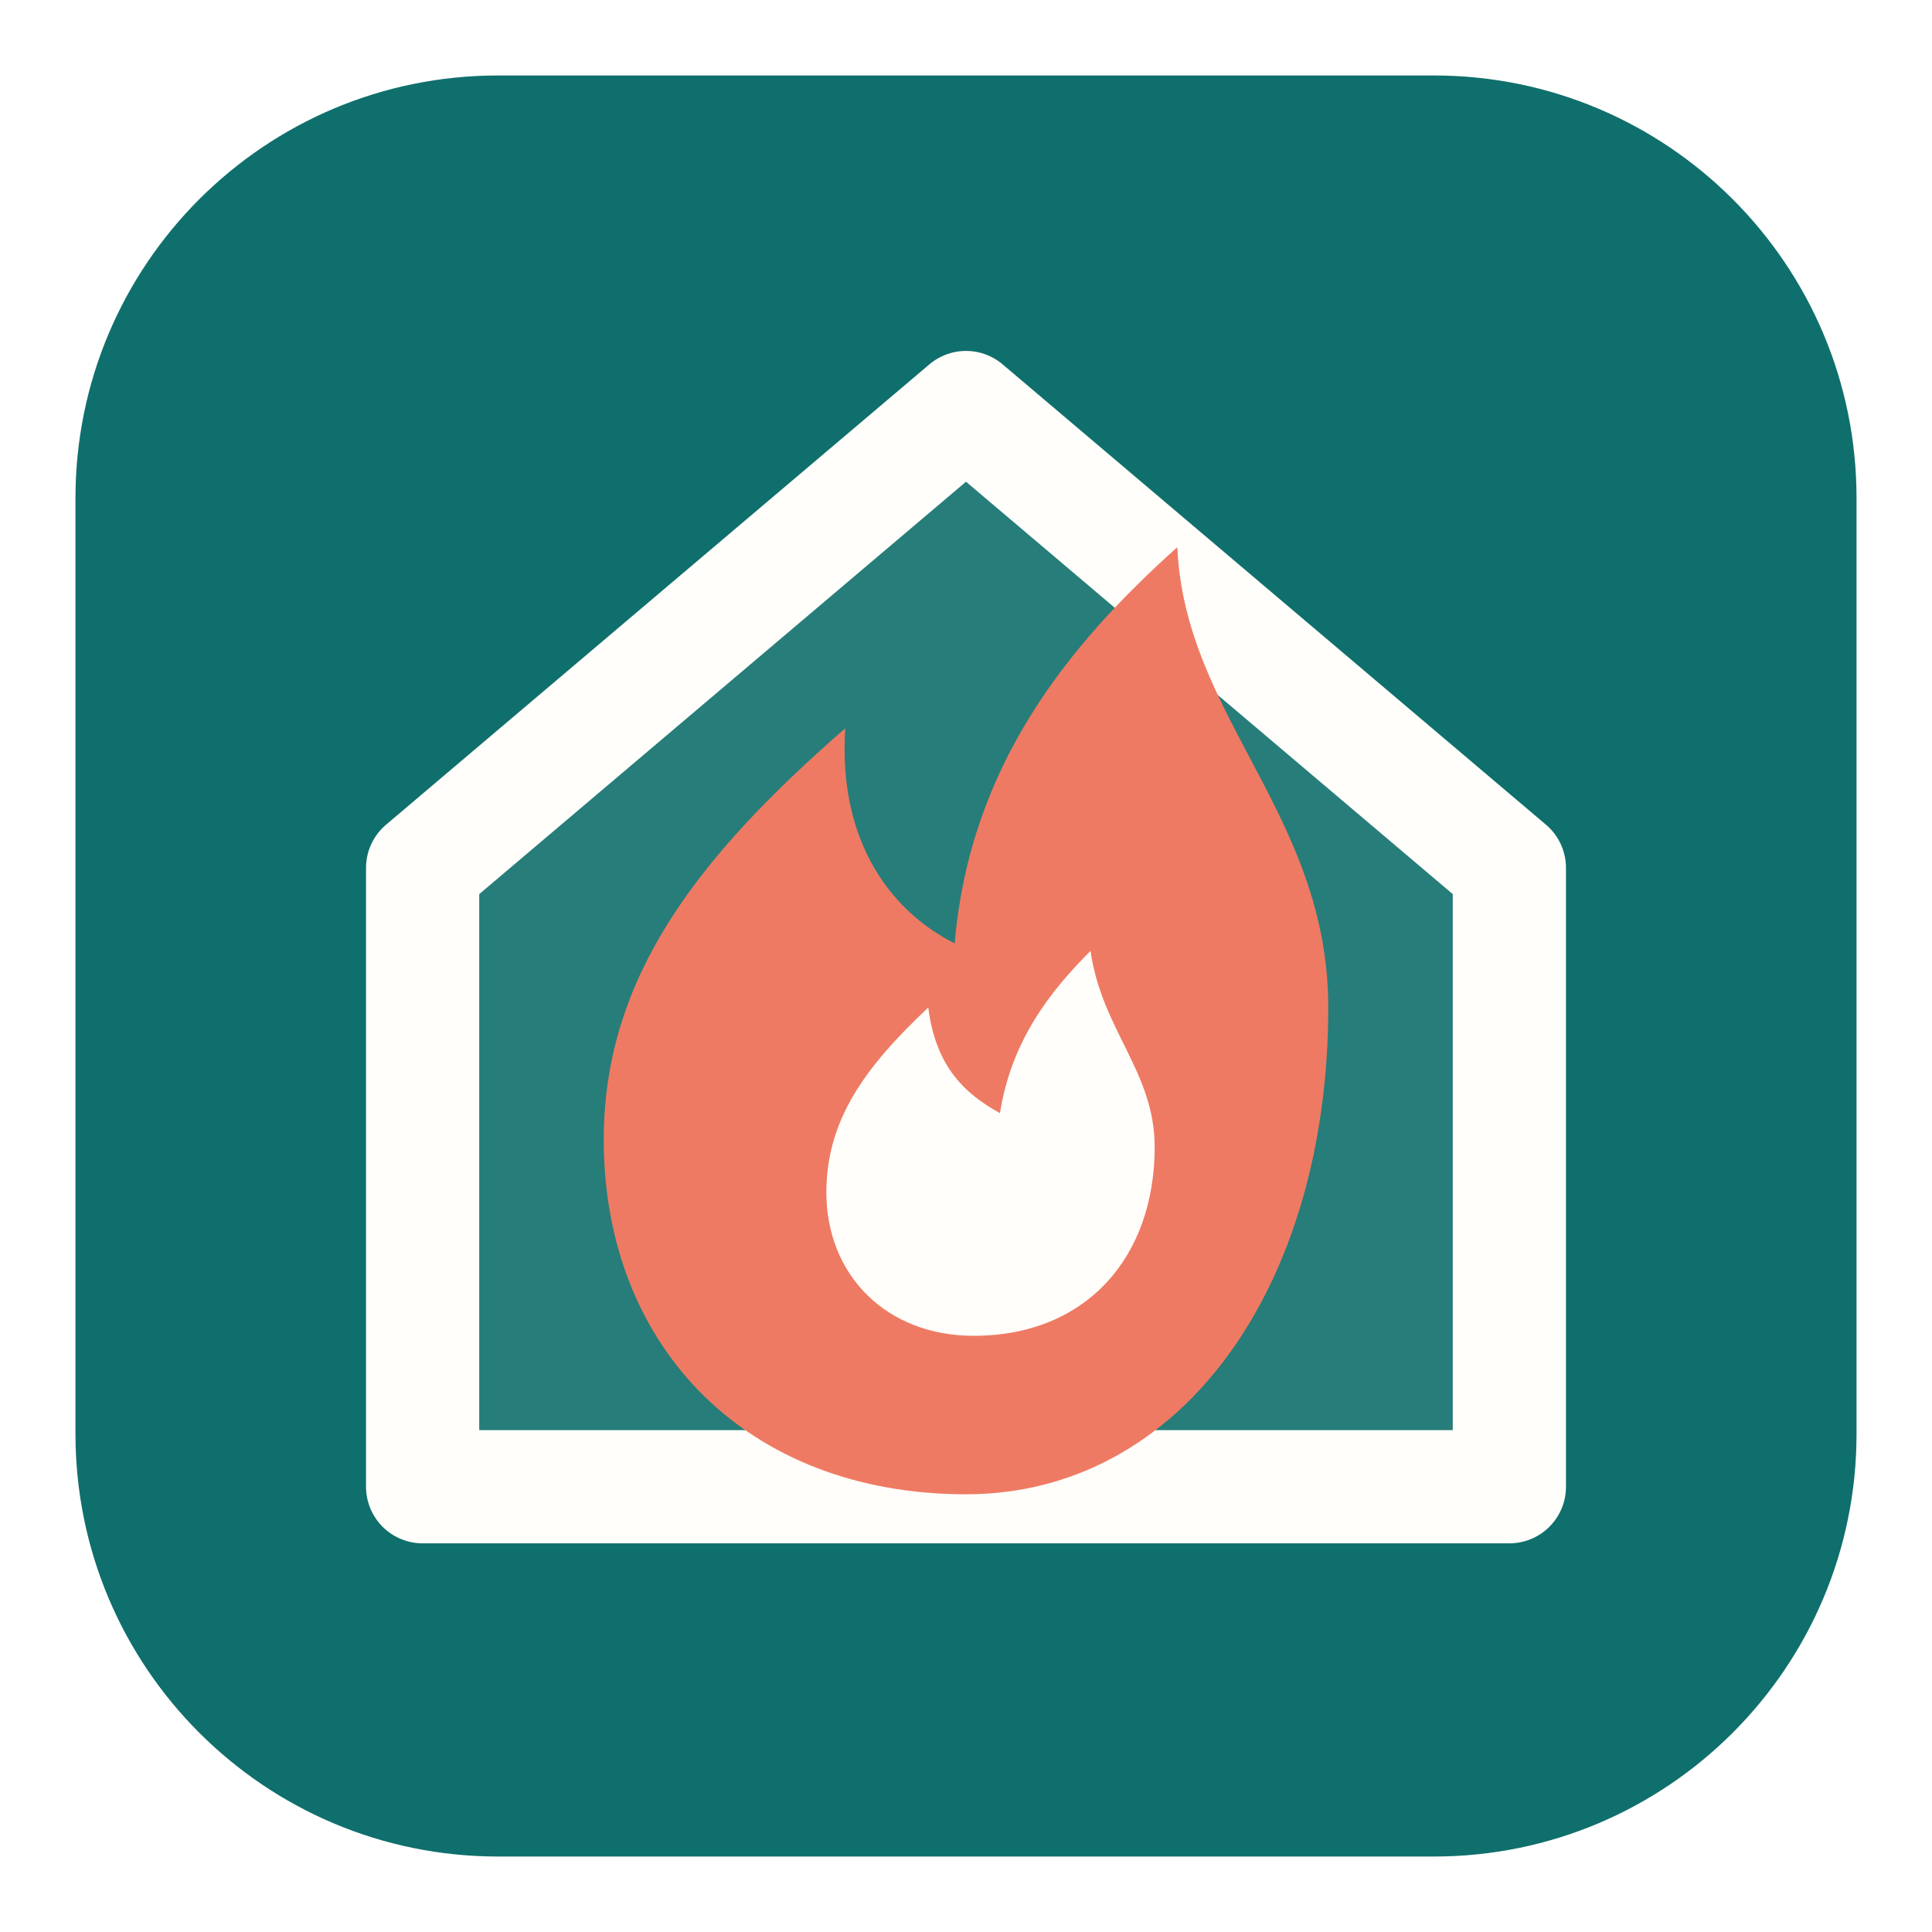
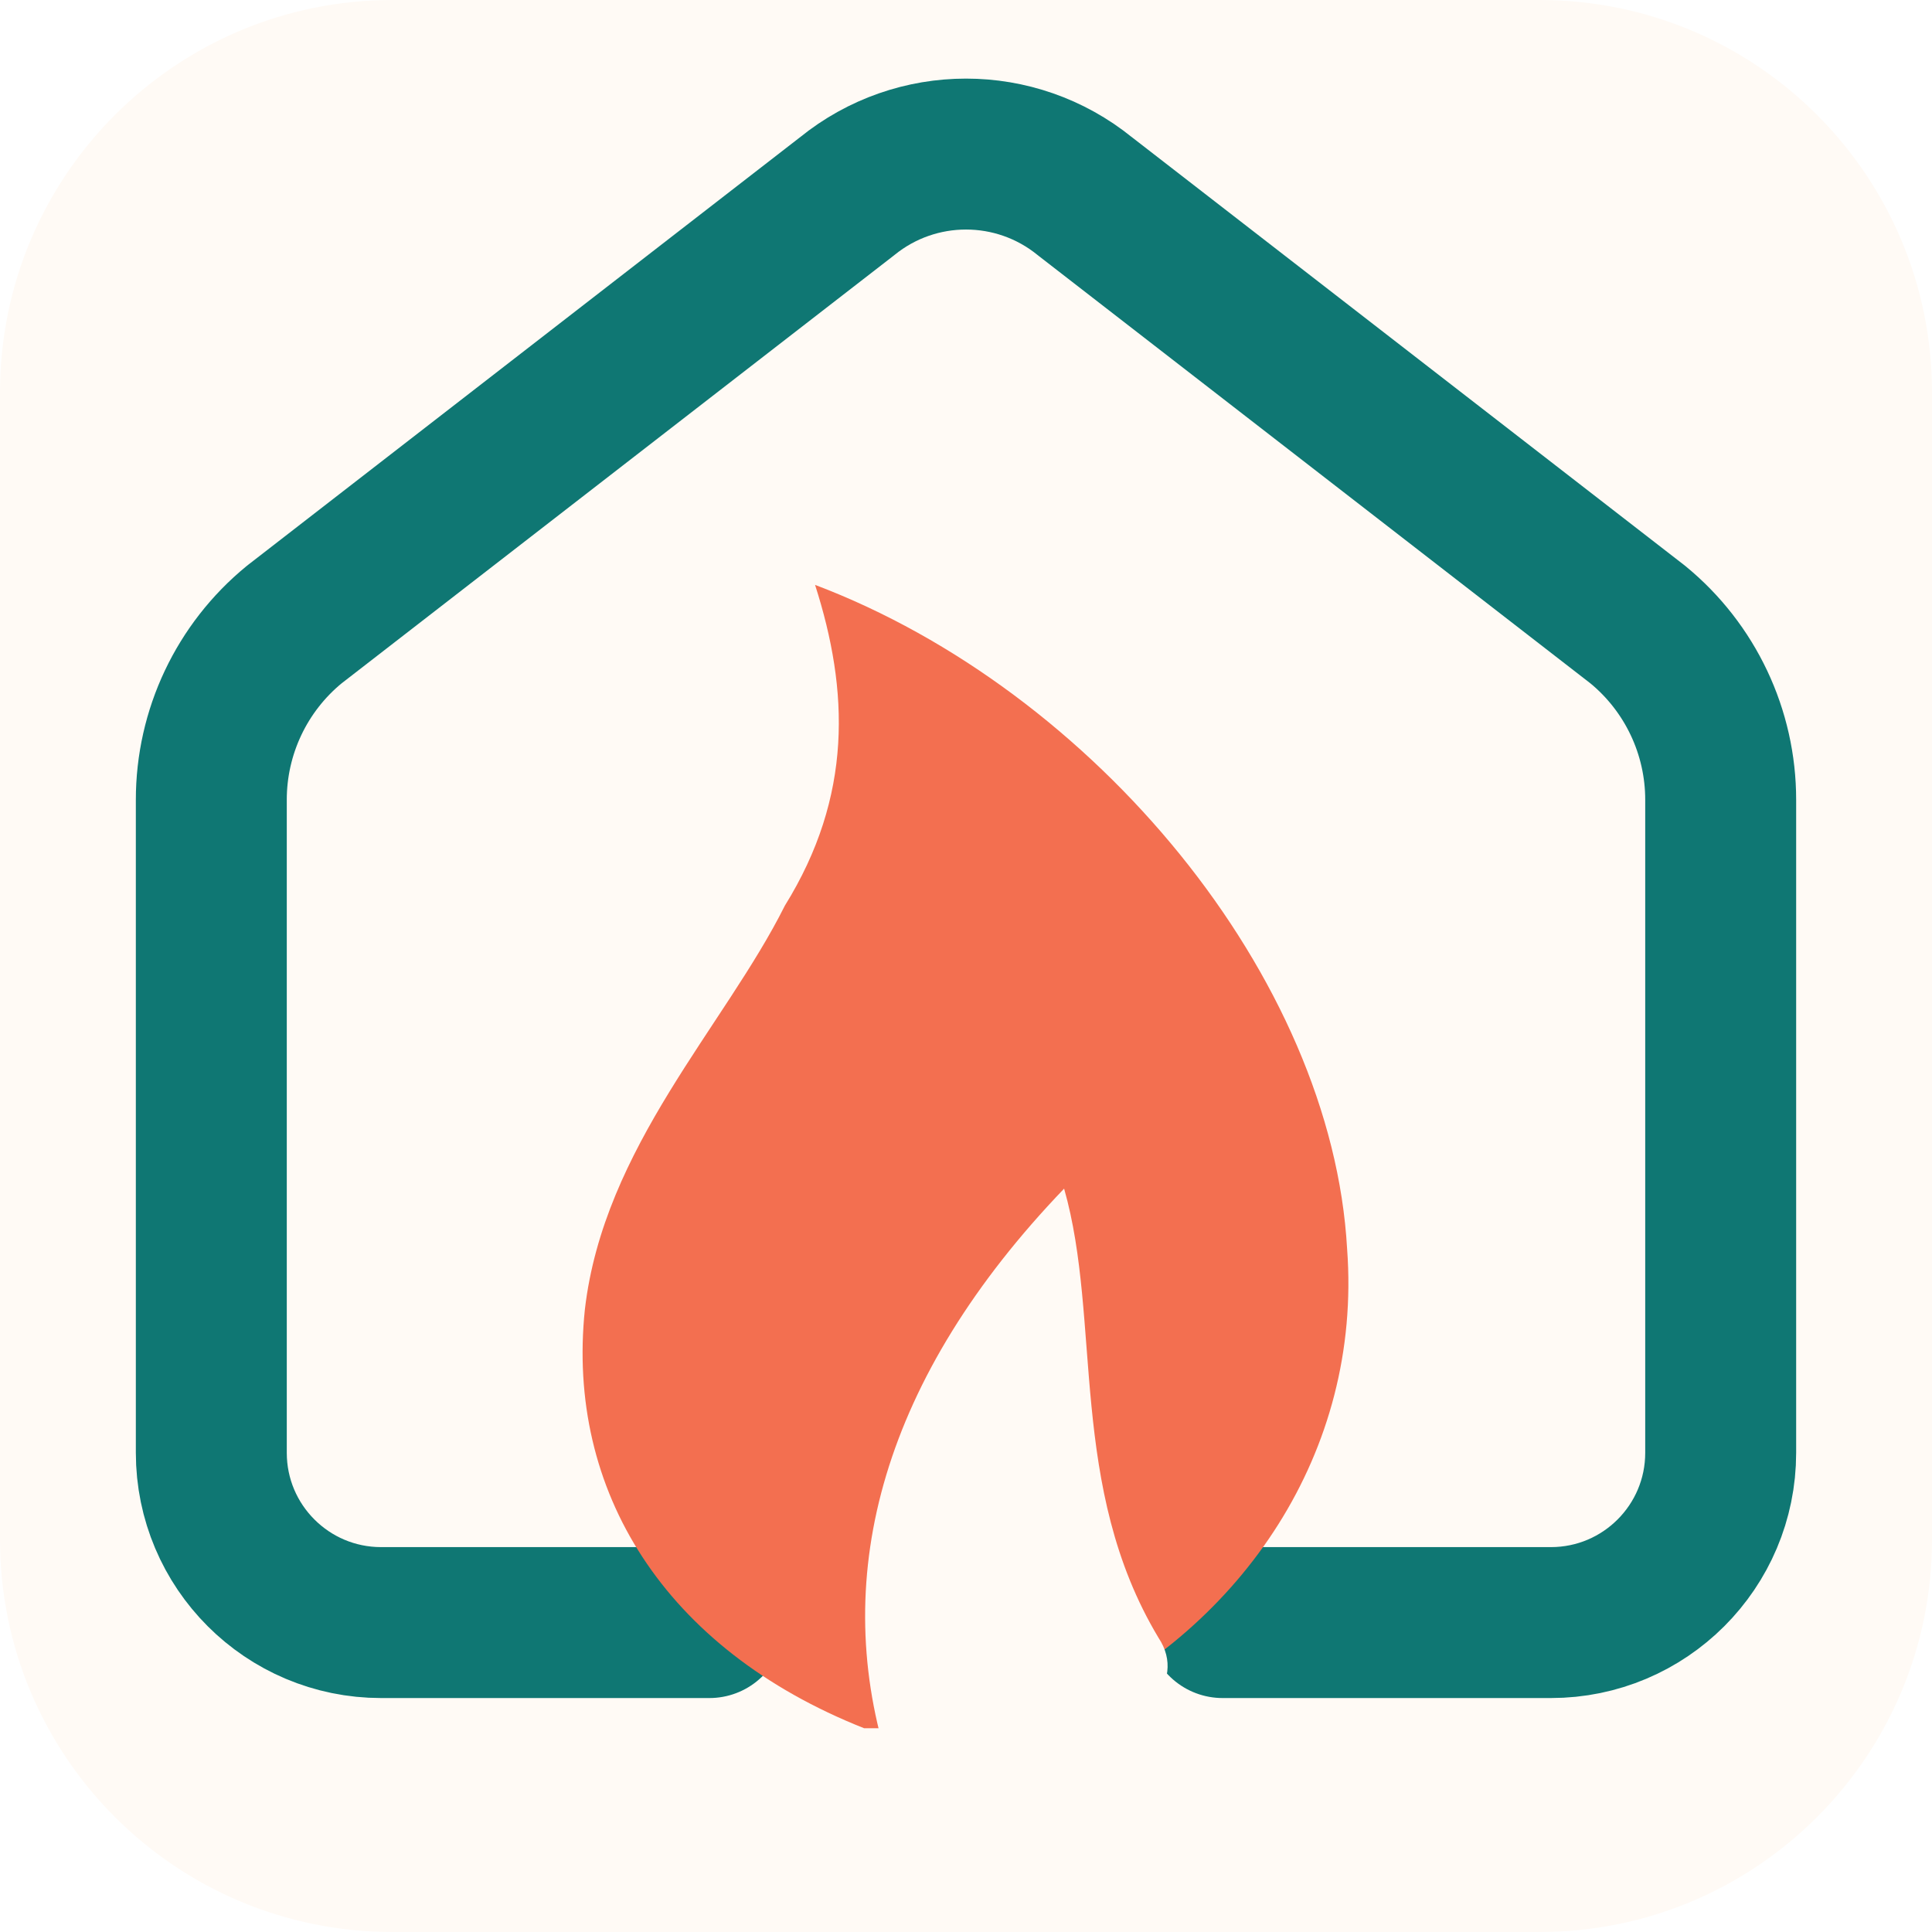
<svg xmlns="http://www.w3.org/2000/svg" viewBox="0 0 512 512" role="img" aria-label="Hearth home and flame icon">
-   <rect x="20" y="20" width="472" height="472" rx="112" fill="#0f6f6c" />
-   <path d="M112 230 256 108l144 122v164H112Z" fill="#fffefa" fill-opacity=".1" stroke="#fffefa" stroke-width="30" stroke-linecap="round" stroke-linejoin="round" />
-   <path d="M256 396c-58 0-96-39-96-94 0-43 25-75 64-109-2 31 13 49 29 57 4-47 30-79 59-105 2 45 40 71 40 122 0 74-39 129-96 129Z" fill="#ef7a63" />
-   <path d="M258 354c-23 0-39-16-39-38 0-19 10-33 27-49 2 16 10 23 19 28 3-19 13-32 24-43 3 21 17 32 17 52 0 29-18 50-48 50Z" fill="#fffefa" />
+   <rect width="512" height="512" rx="104" fill="#fffaf5" />
+   <path d="M188 430H101a45 45 0 0 1-45-45V212a60 60 0 0 1 22-46.5L224.5 52a50 50 0 0 1 63 0L434 165.5a60 60 0 0 1 22 46.5v173a45 45 0 0 1-45 45h-87" fill="none" stroke="#0f7773" stroke-width="40" stroke-linecap="round" stroke-linejoin="round" />
+   <path d="M229 458c-53-21-79-63-74-111 5-43 37-75 53-107 18-29 17-57 8-85 74 28 137 104 141 176 4 54-28 100-74 122-14-31-14-67 0-99-35 25-50 67-45 104Z" fill="#f36f50" />
+   <path d="M286 466h-51c-15-49-1-101 47-151 10 35 1 79 25 119 8 12-5 24-21 32Z" fill="#fffaf5" />
</svg>
